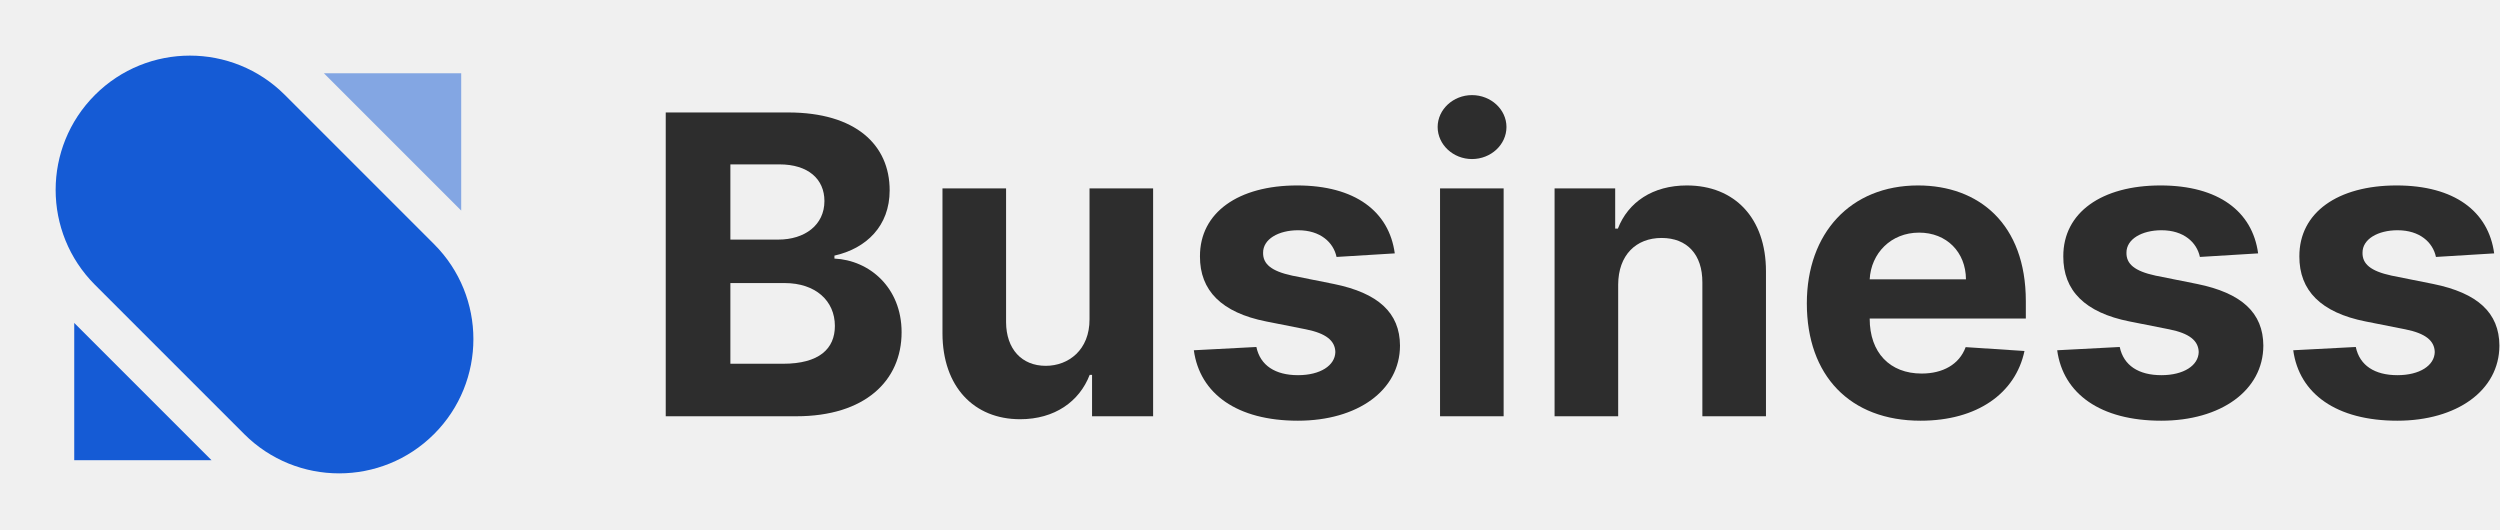
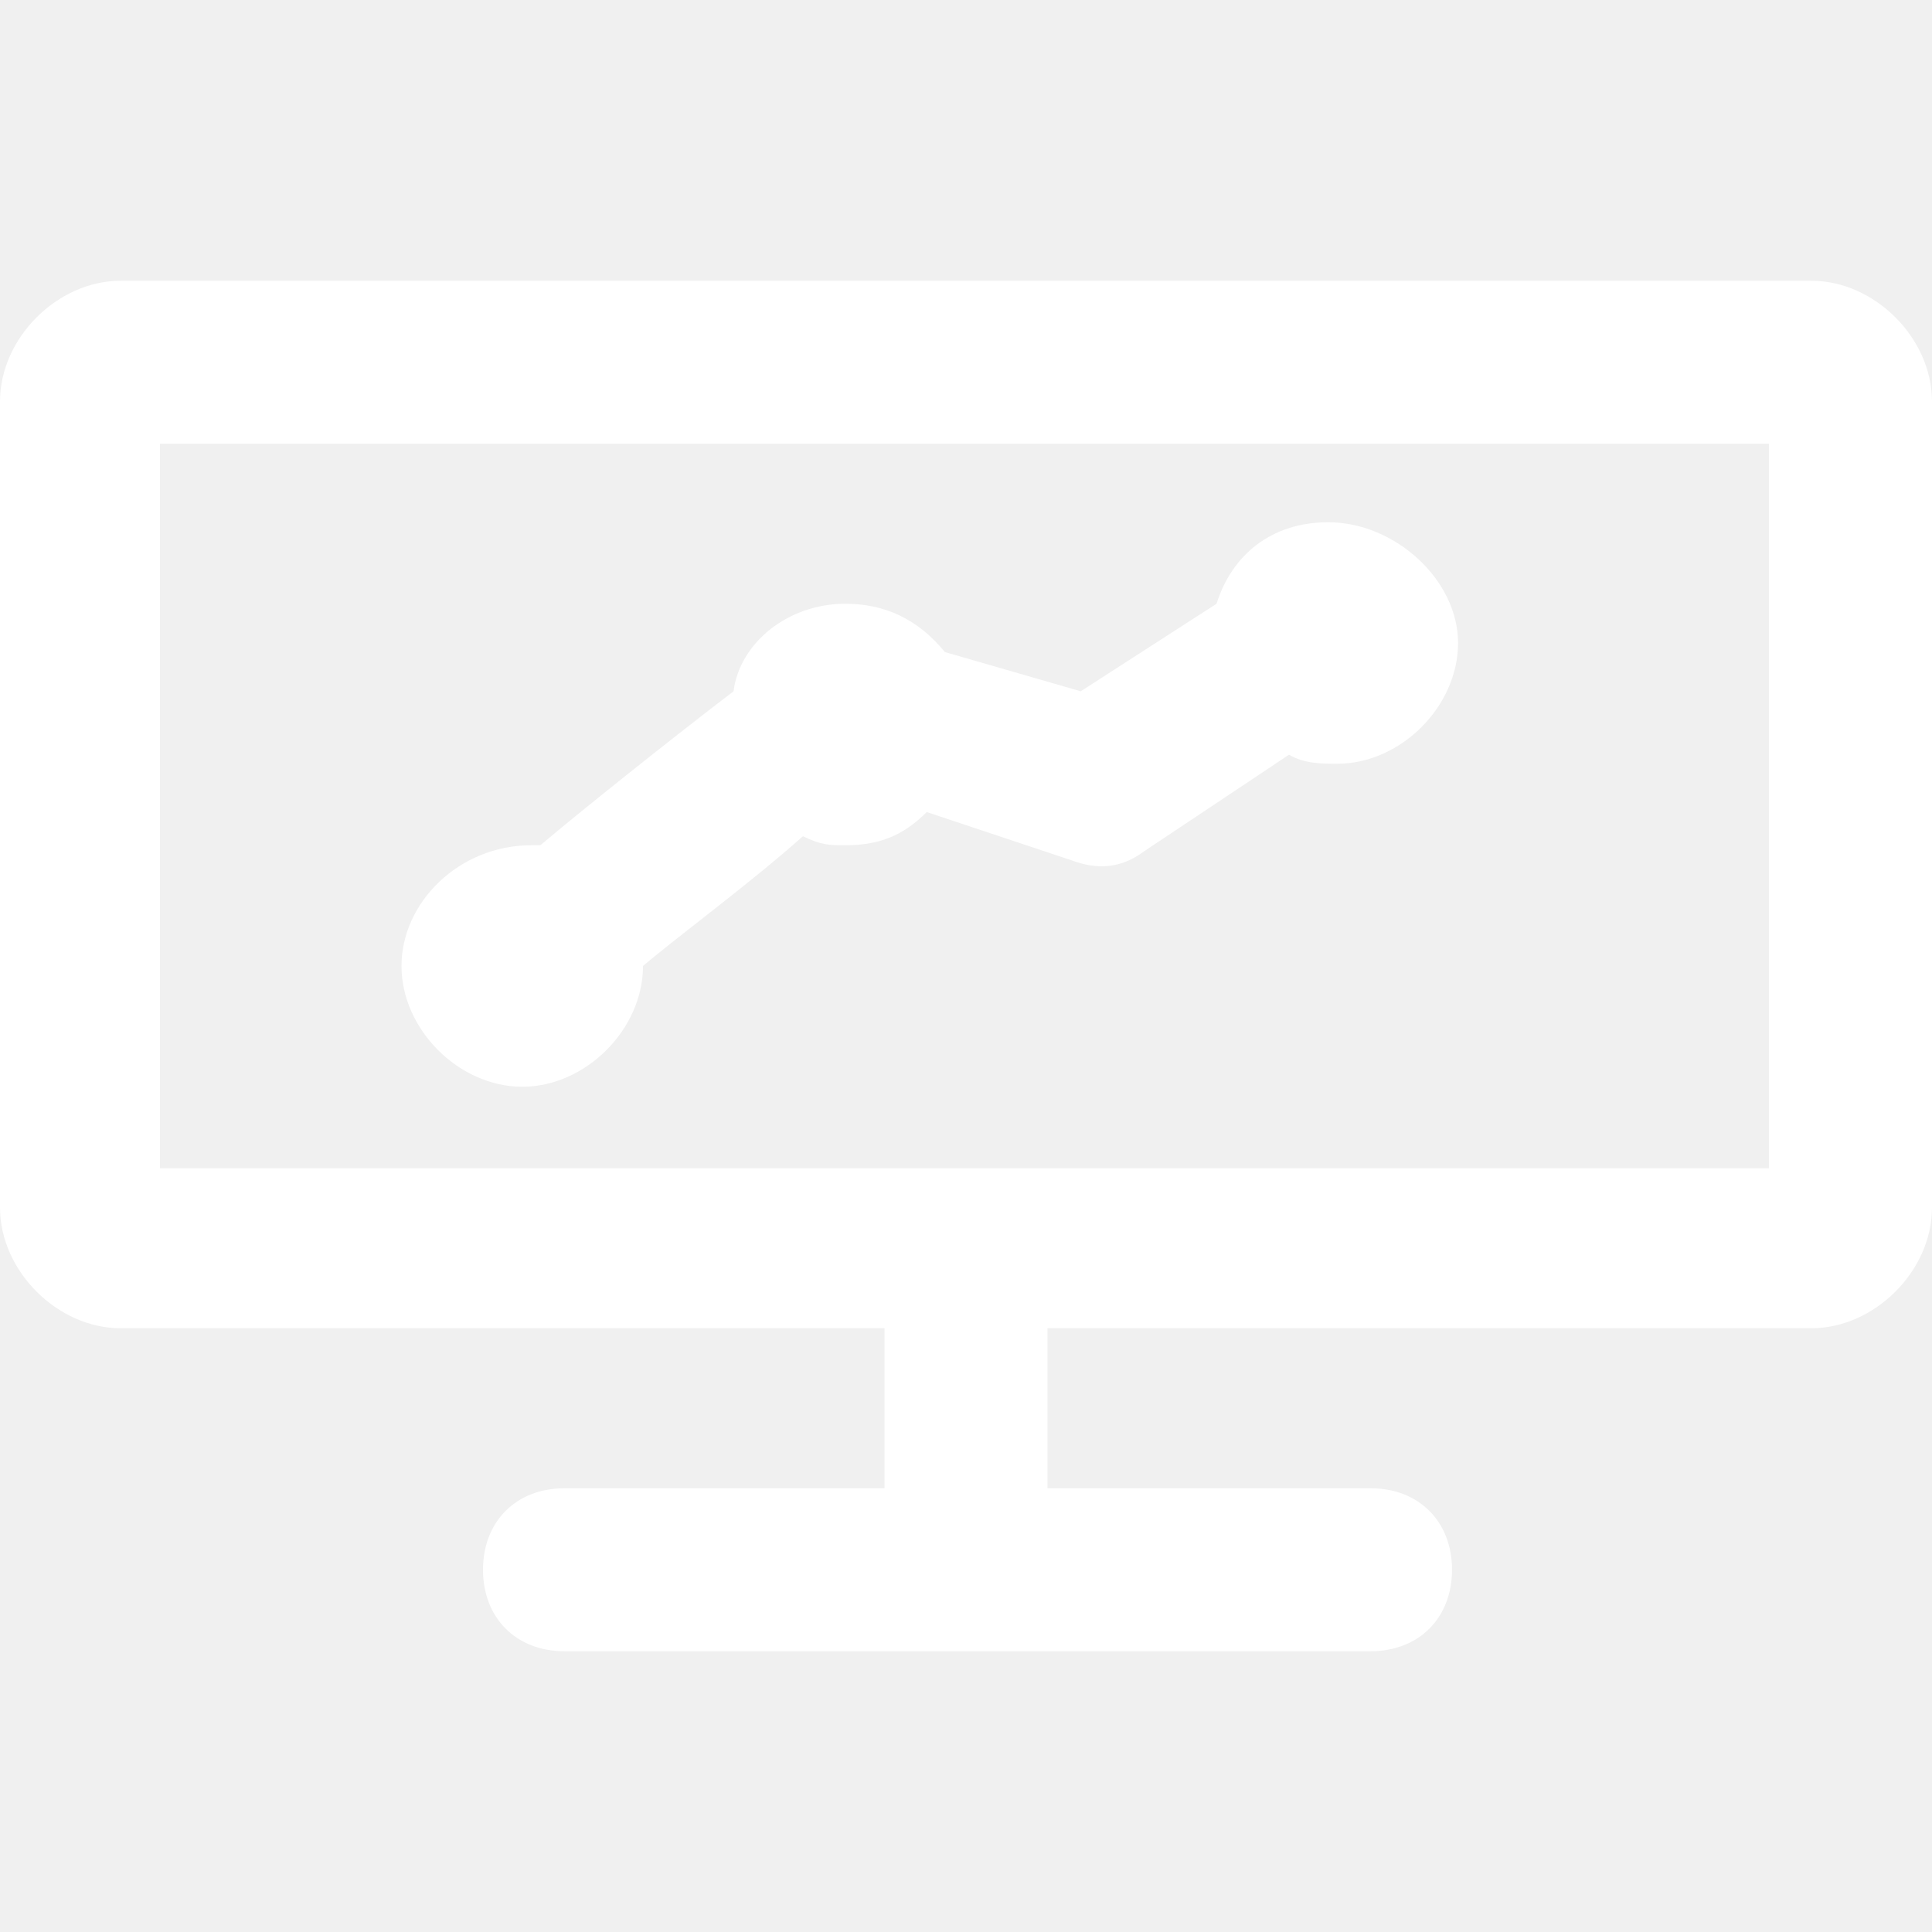
- <svg xmlns="http://www.w3.org/2000/svg" width="184" height="39" viewBox="0 0 184 39" fill="none">
-   <rect x="0.002" y="13.976" width="19.765" height="35.296" rx="9.883" transform="rotate(-45 0.00158691 13.9762)" fill="#155BD5" />
-   <path opacity="0.5" d="M33.945 5.391L33.945 15.498L23.839 5.391L33.945 5.391Z" fill="#155BD5" />
-   <path d="M5.464 33.873V23.767L15.57 33.873H5.464Z" fill="#155BD5" />
-   <path d="M48.998 30.637H58.612C63.666 30.637 66.358 28.017 66.358 24.457C66.358 21.149 63.974 19.151 61.414 19.031V18.813C63.754 18.289 65.479 16.64 65.479 14.009C65.479 10.657 62.974 8.277 58.008 8.277H48.998V30.637ZM53.756 26.772V20.833H57.744C60.03 20.833 61.447 22.143 61.447 23.988C61.447 25.669 60.293 26.772 57.634 26.772H53.756ZM53.756 17.634V12.099H57.371C59.48 12.099 60.678 13.179 60.678 14.795C60.678 16.564 59.227 17.634 57.283 17.634H53.756Z" fill="#2D2D2D" />
-   <path d="M80.189 23.497C80.2 25.746 78.65 26.925 76.969 26.925C75.2 26.925 74.058 25.691 74.047 23.715V13.867H69.366V24.545C69.377 28.464 71.684 30.855 75.079 30.855C77.618 30.855 79.442 29.556 80.2 27.591H80.375V30.637H84.869V13.867H80.189V23.497Z" fill="#2D2D2D" />
-   <path d="M102.655 18.649C102.238 15.559 99.732 13.649 95.469 13.649C91.151 13.649 88.306 15.636 88.317 18.868C88.306 21.379 89.899 23.005 93.195 23.66L96.118 24.239C97.59 24.534 98.26 25.069 98.282 25.91C98.26 26.903 97.172 27.613 95.535 27.613C93.865 27.613 92.755 26.903 92.47 25.538L87.866 25.779C88.306 28.988 91.052 30.964 95.524 30.964C99.897 30.964 103.029 28.748 103.04 25.44C103.029 23.016 101.435 21.564 98.161 20.898L95.107 20.287C93.535 19.948 92.953 19.413 92.964 18.606C92.953 17.601 94.096 16.946 95.546 16.946C97.172 16.946 98.139 17.83 98.37 18.911L102.655 18.649Z" fill="#2D2D2D" />
-   <path d="M105.987 30.637H110.668V13.867H105.987V30.637ZM108.338 11.706C109.734 11.706 110.876 10.646 110.876 9.347C110.876 8.059 109.734 7 108.338 7C106.954 7 105.811 8.059 105.811 9.347C105.811 10.646 106.954 11.706 108.338 11.706Z" fill="#2D2D2D" />
-   <path d="M119.098 20.942C119.109 18.78 120.405 17.514 122.295 17.514C124.174 17.514 125.305 18.737 125.294 20.789V30.637H129.975V19.959C129.975 16.051 127.668 13.649 124.152 13.649C121.647 13.649 119.834 14.872 119.076 16.826H118.878V13.867H114.417V30.637H119.098V20.942Z" fill="#2D2D2D" />
-   <path d="M141.355 30.964C145.53 30.964 148.343 28.945 149.002 25.833L144.673 25.549C144.201 26.827 142.992 27.493 141.432 27.493C139.092 27.493 137.609 25.953 137.609 23.453V23.442H149.101V22.165C149.101 16.466 145.629 13.649 141.168 13.649C136.202 13.649 132.983 17.154 132.983 22.328C132.983 27.645 136.158 30.964 141.355 30.964ZM137.609 20.56C137.707 18.649 139.169 17.121 141.245 17.121C143.278 17.121 144.684 18.562 144.695 20.56H137.609Z" fill="#2D2D2D" />
-   <path d="M166.198 18.649C165.78 15.559 163.275 13.649 159.012 13.649C154.694 13.649 151.848 15.636 151.859 18.868C151.848 21.379 153.441 23.005 156.738 23.66L159.66 24.239C161.132 24.534 161.803 25.069 161.825 25.91C161.803 26.903 160.715 27.613 159.078 27.613C157.408 27.613 156.298 26.903 156.012 25.538L151.409 25.779C151.848 28.988 154.595 30.964 159.067 30.964C163.44 30.964 166.571 28.748 166.582 25.44C166.571 23.016 164.978 21.564 161.704 20.898L158.649 20.287C157.078 19.948 156.496 19.413 156.507 18.606C156.496 17.601 157.639 16.946 159.089 16.946C160.715 16.946 161.682 17.83 161.913 18.911L166.198 18.649Z" fill="#2D2D2D" />
-   <path d="M183.571 18.649C183.154 15.559 180.649 13.649 176.386 13.649C172.068 13.649 169.222 15.636 169.233 18.868C169.222 21.379 170.815 23.005 174.111 23.66L177.034 24.239C178.506 24.534 179.176 25.069 179.198 25.91C179.176 26.903 178.089 27.613 176.452 27.613C174.782 27.613 173.672 26.903 173.386 25.538L168.782 25.779C169.222 28.988 171.969 30.964 176.441 30.964C180.814 30.964 183.945 28.748 183.956 25.44C183.945 23.016 182.352 21.564 179.078 20.898L176.023 20.287C174.452 19.948 173.87 19.413 173.881 18.606C173.87 17.601 175.012 16.946 176.463 16.946C178.089 16.946 179.056 17.83 179.286 18.911L183.571 18.649Z" fill="#2D2D2D" />
+ <svg xmlns="http://www.w3.org/2000/svg" enable-background="new 0 0 64 64" height="64" viewBox="0 0 64 64" width="64">
+   <g fill="#fff">
+     <path d="m60 9.3h-56c-2.1 0-4 1.9-4 4v26.7c0 2.1 1.9 4 4 4h25.3v5.3h-10.6c-1.6 0-2.7 1.1-2.7 2.7s1.1 2.7 2.7 2.7h26.7c1.6 0 2.7-1.1 2.7-2.7s-1.1-2.7-2.7-2.7h-10.7v-5.3h25.3c2.1 0 4-1.9 4-4v-26.7c0-2.1-1.9-4-4-4zm-1.3 29.4h-53.4v-24h53.3v24z" />
+     <path d="m17.3 36c2.1 0 4-1.9 4-4 1.3-1.1 3.5-2.7 5.3-4.3.6.3.9.3 1.4.3 1.1 0 1.9-.3 2.7-1.1l4.8 1.6c.8.3 1.6.3 2.4-.3l4.8-3.2c.5.3 1.1.3 1.6.3 2.1 0 4-1.9 4-4s-2.1-4-4.3-4c-1.9 0-3.2 1.1-3.7 2.7l-4.5 2.9-4.5-1.3c-.9-1.1-2-1.6-3.3-1.6-1.9 0-3.5 1.3-3.7 2.9-2.1 1.6-5.1 4-6.4 5.1h-.3c-2.4 0-4.3 1.9-4.3 4s1.9 4 4 4z" />
+   </g>
</svg>
